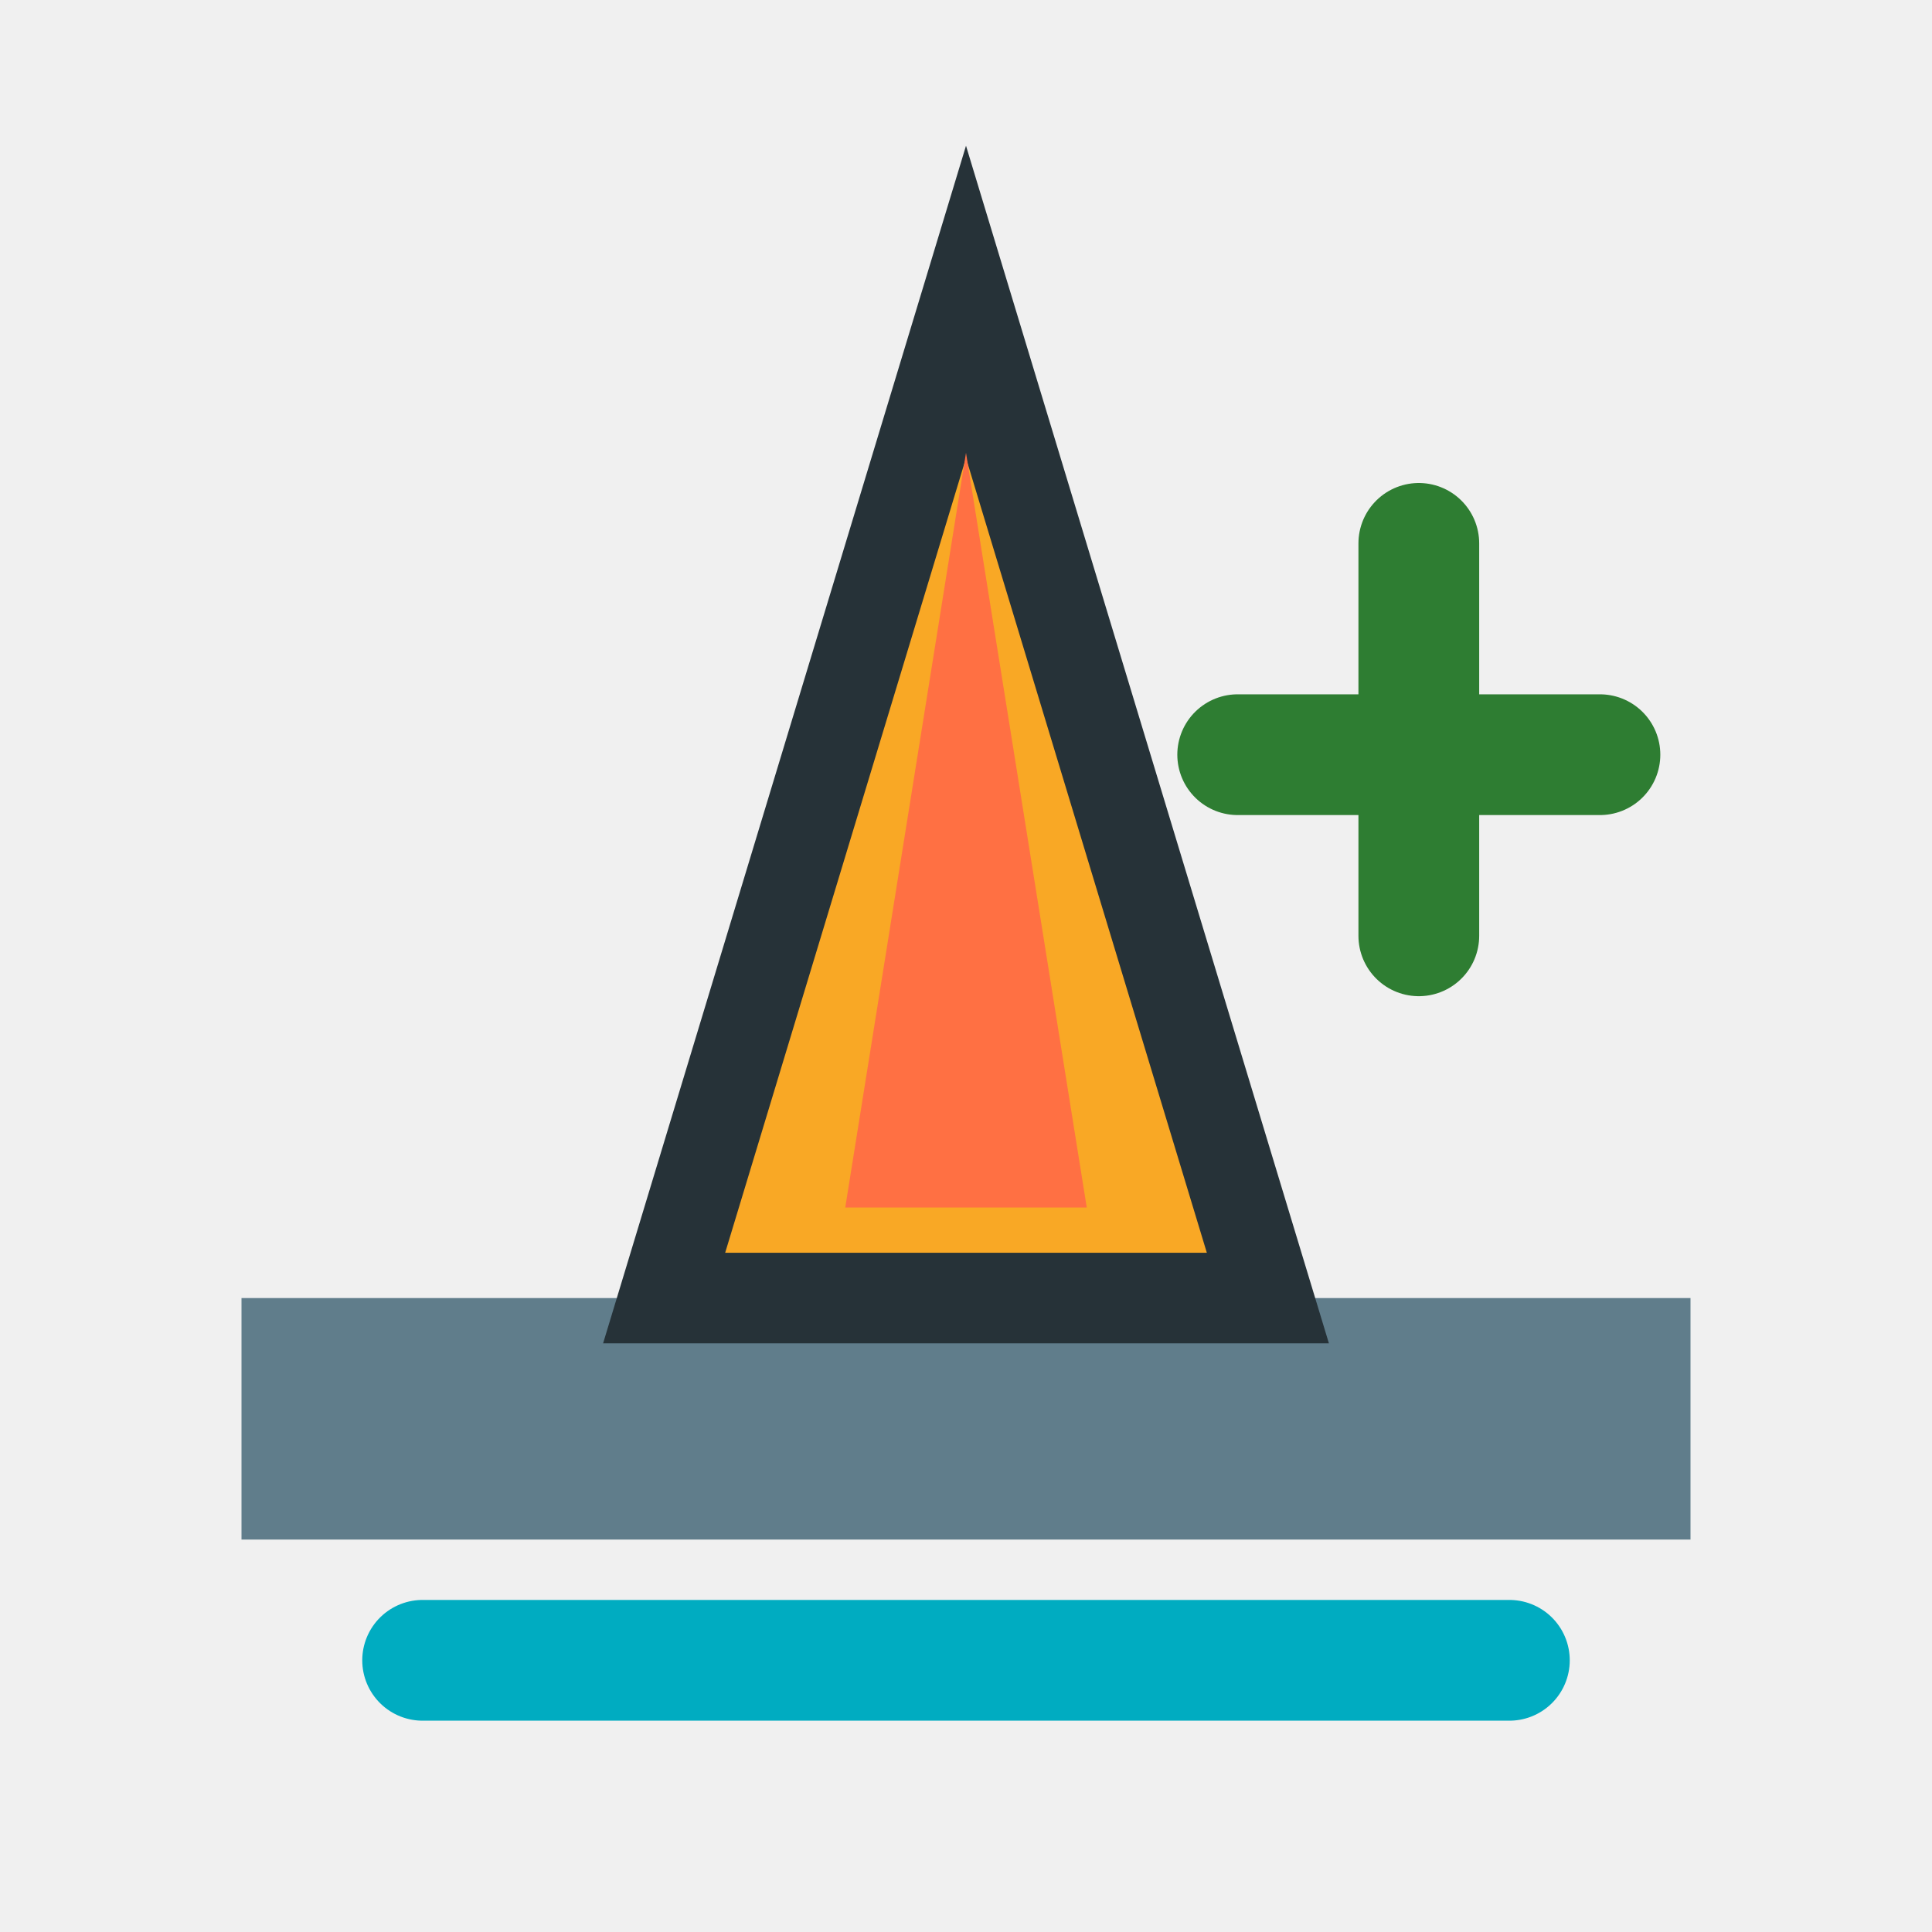
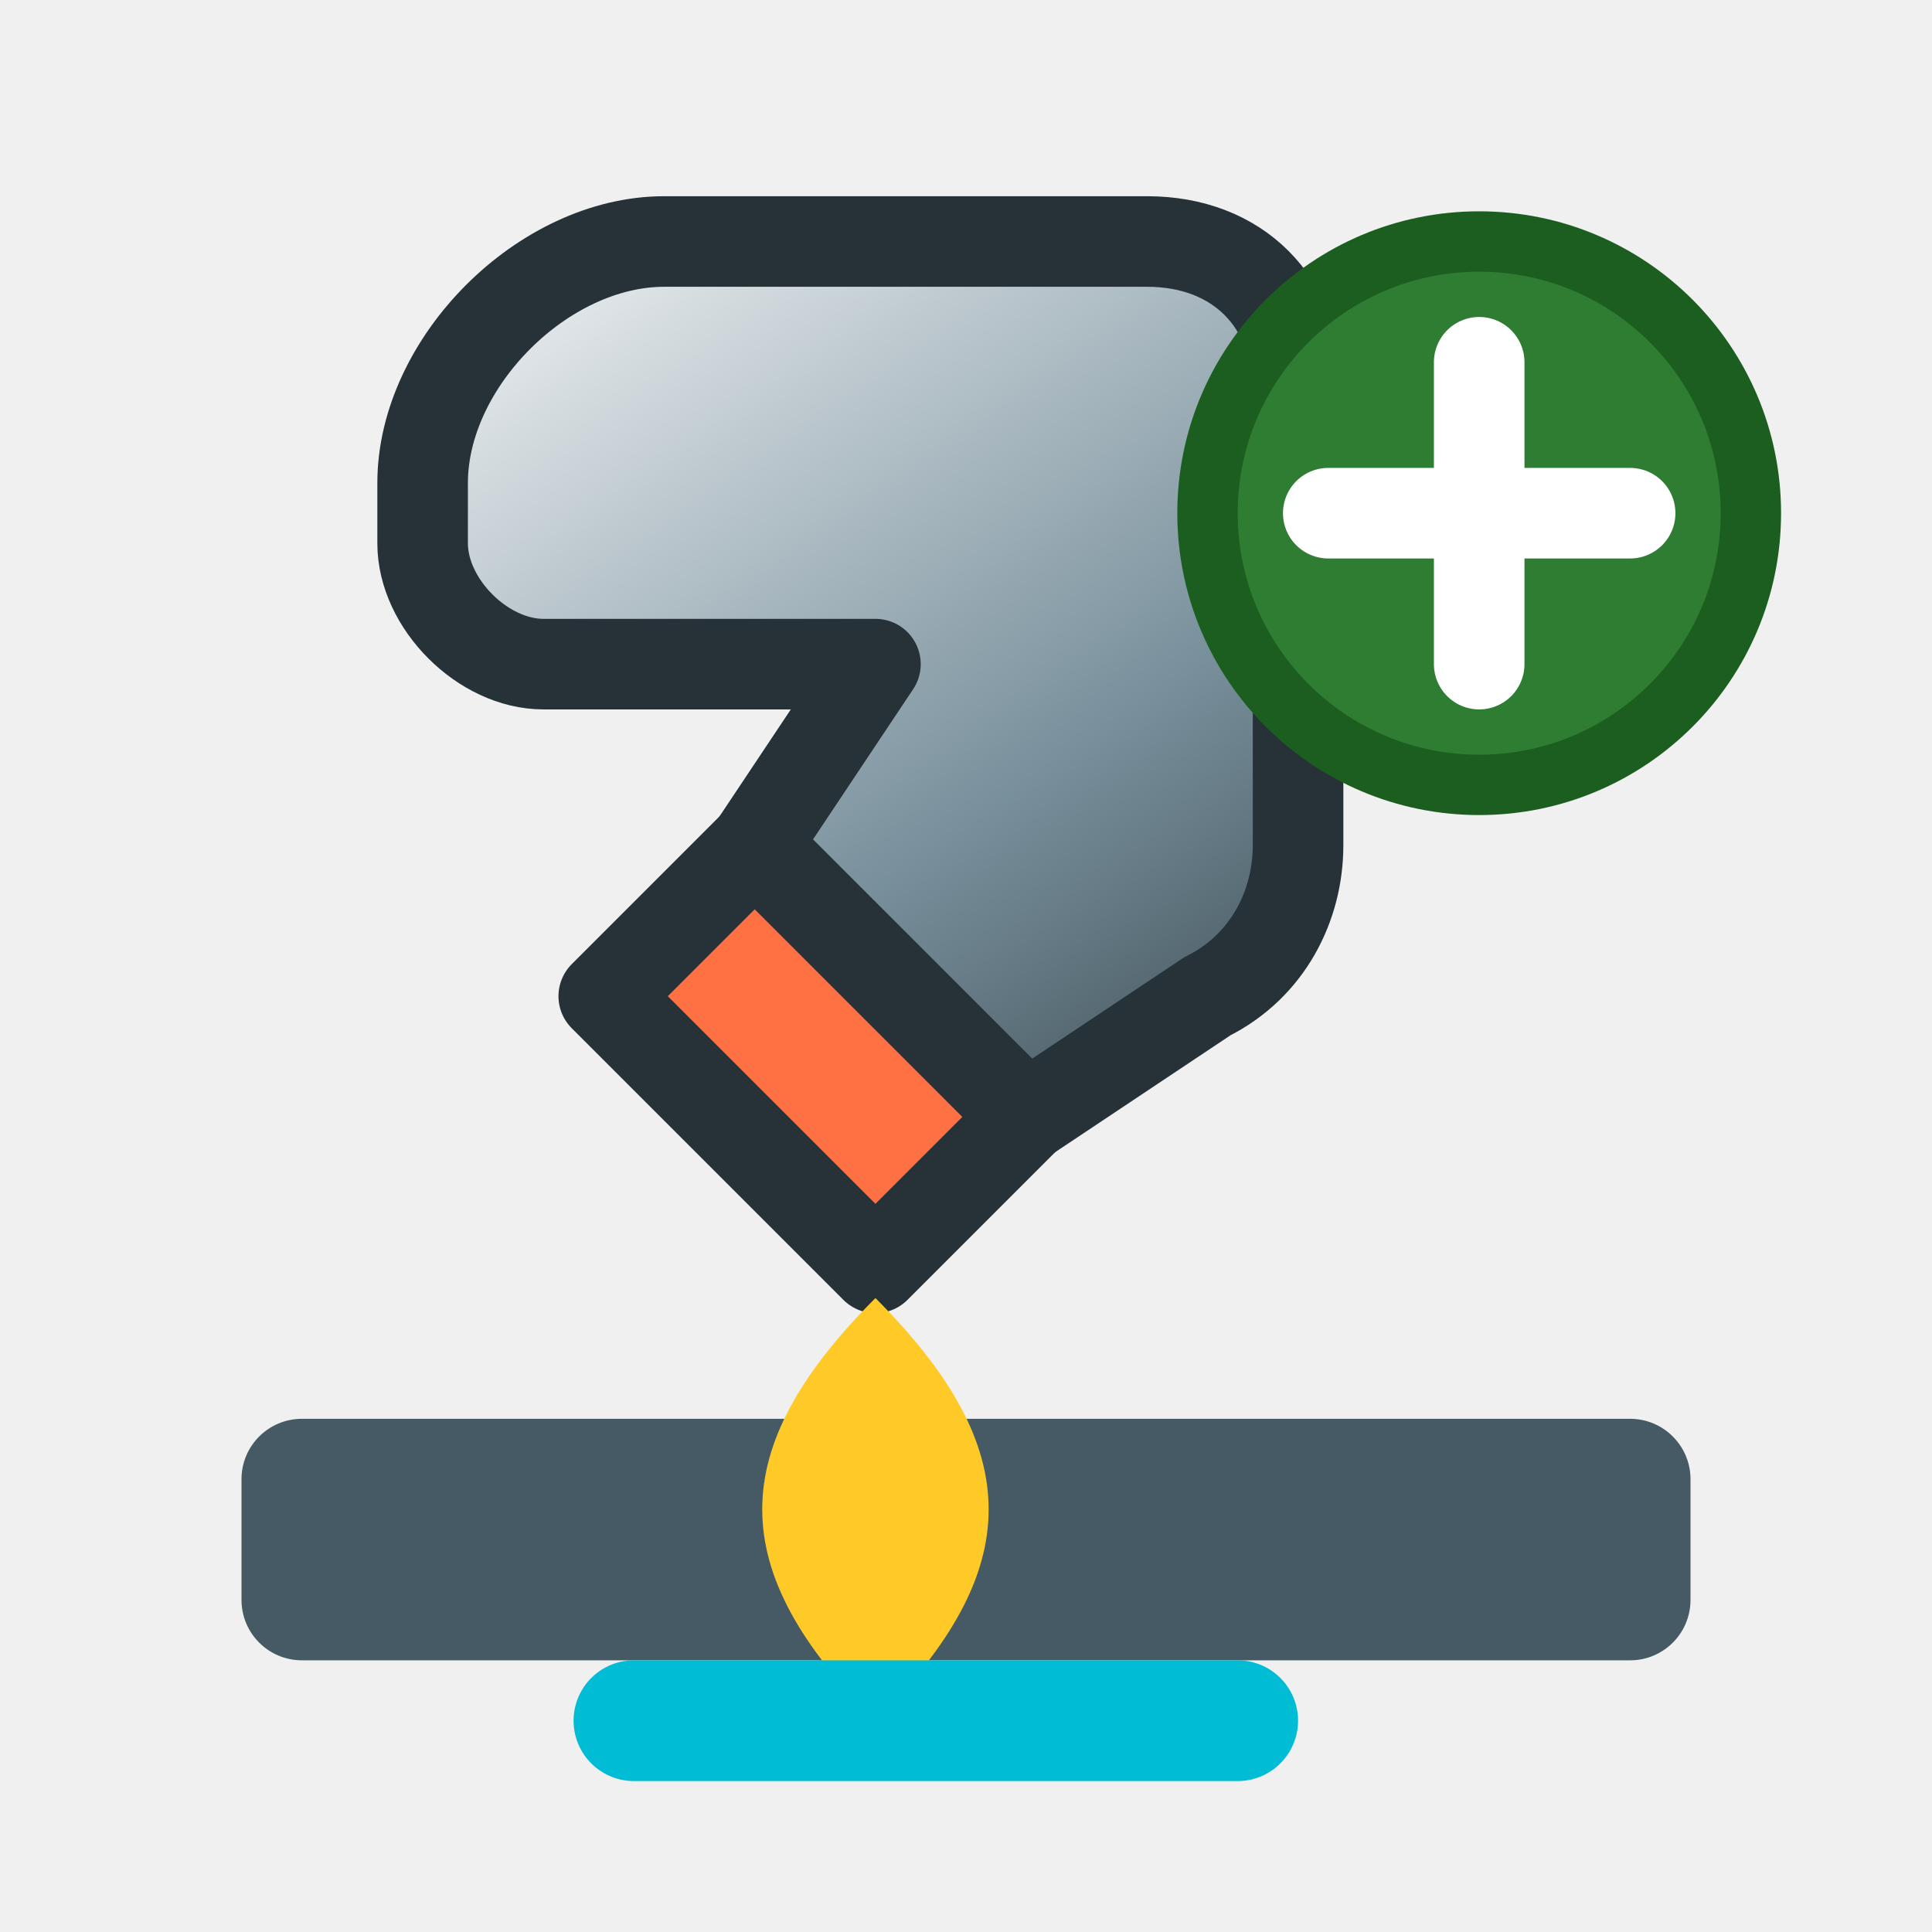
<svg xmlns="http://www.w3.org/2000/svg" width="64" height="64" viewBox="0 0 64 64">
-   <rect x="8" y="43" width="48" height="8" fill="#607d8b" />
-   <path d="M22 43 L32 10 L42 43 Z" fill="#f9a825" stroke="#263238" stroke-width="3" />
-   <path d="M32 15 L28 40 H36 Z" fill="#ff7043" />
-   <path d="M14 55h36" stroke="#00acc1" stroke-width="4" stroke-linecap="round" />
-   <path d="M47 18v13M41 25h12" stroke="#2e7d32" stroke-width="4" stroke-linecap="round" />
+   <defs>
+     <linearGradient id="torch" x1="19" y1="7" x2="44" y2="43" gradientUnits="userSpaceOnUse">
+       <stop offset="0" stop-color="#eceff1" />
+       <stop offset="0.55" stop-color="#78909c" />
+       <stop offset="1" stop-color="#263238" />
+     </linearGradient>
+   </defs>
+   <rect x="8" y="47" width="48" height="8" rx="2" fill="#455a64" />
+   <path d="M22 8h16c3 0 5 2 5 5v15c0 2-1 4-3 5l-6 4-9-9 4-6H18c-2 0-4-2-4-4v-2c0-4 4-8 8-8z" fill="url(#torch)" stroke="#263238" stroke-width="3" stroke-linejoin="round" />
+   <path d="M25 28l9 9-5 5-9-9z" fill="#ff7043" stroke="#263238" stroke-width="3" stroke-linejoin="round" />
+   <path d="M29 43c5 5 5 9 0 14-5-5-5-9 0-14z" fill="#ffca28" />
+   <path d="M21 57h20" stroke="#00bcd4" stroke-width="4" stroke-linecap="round" />
+   <circle cx="49" cy="17" r="9" fill="#2e7d32" stroke="#1b5e20" stroke-width="2" />
+   <path d="M49 12v10M44 17h10" stroke="#ffffff" stroke-width="3" stroke-linecap="round" />
</svg>
